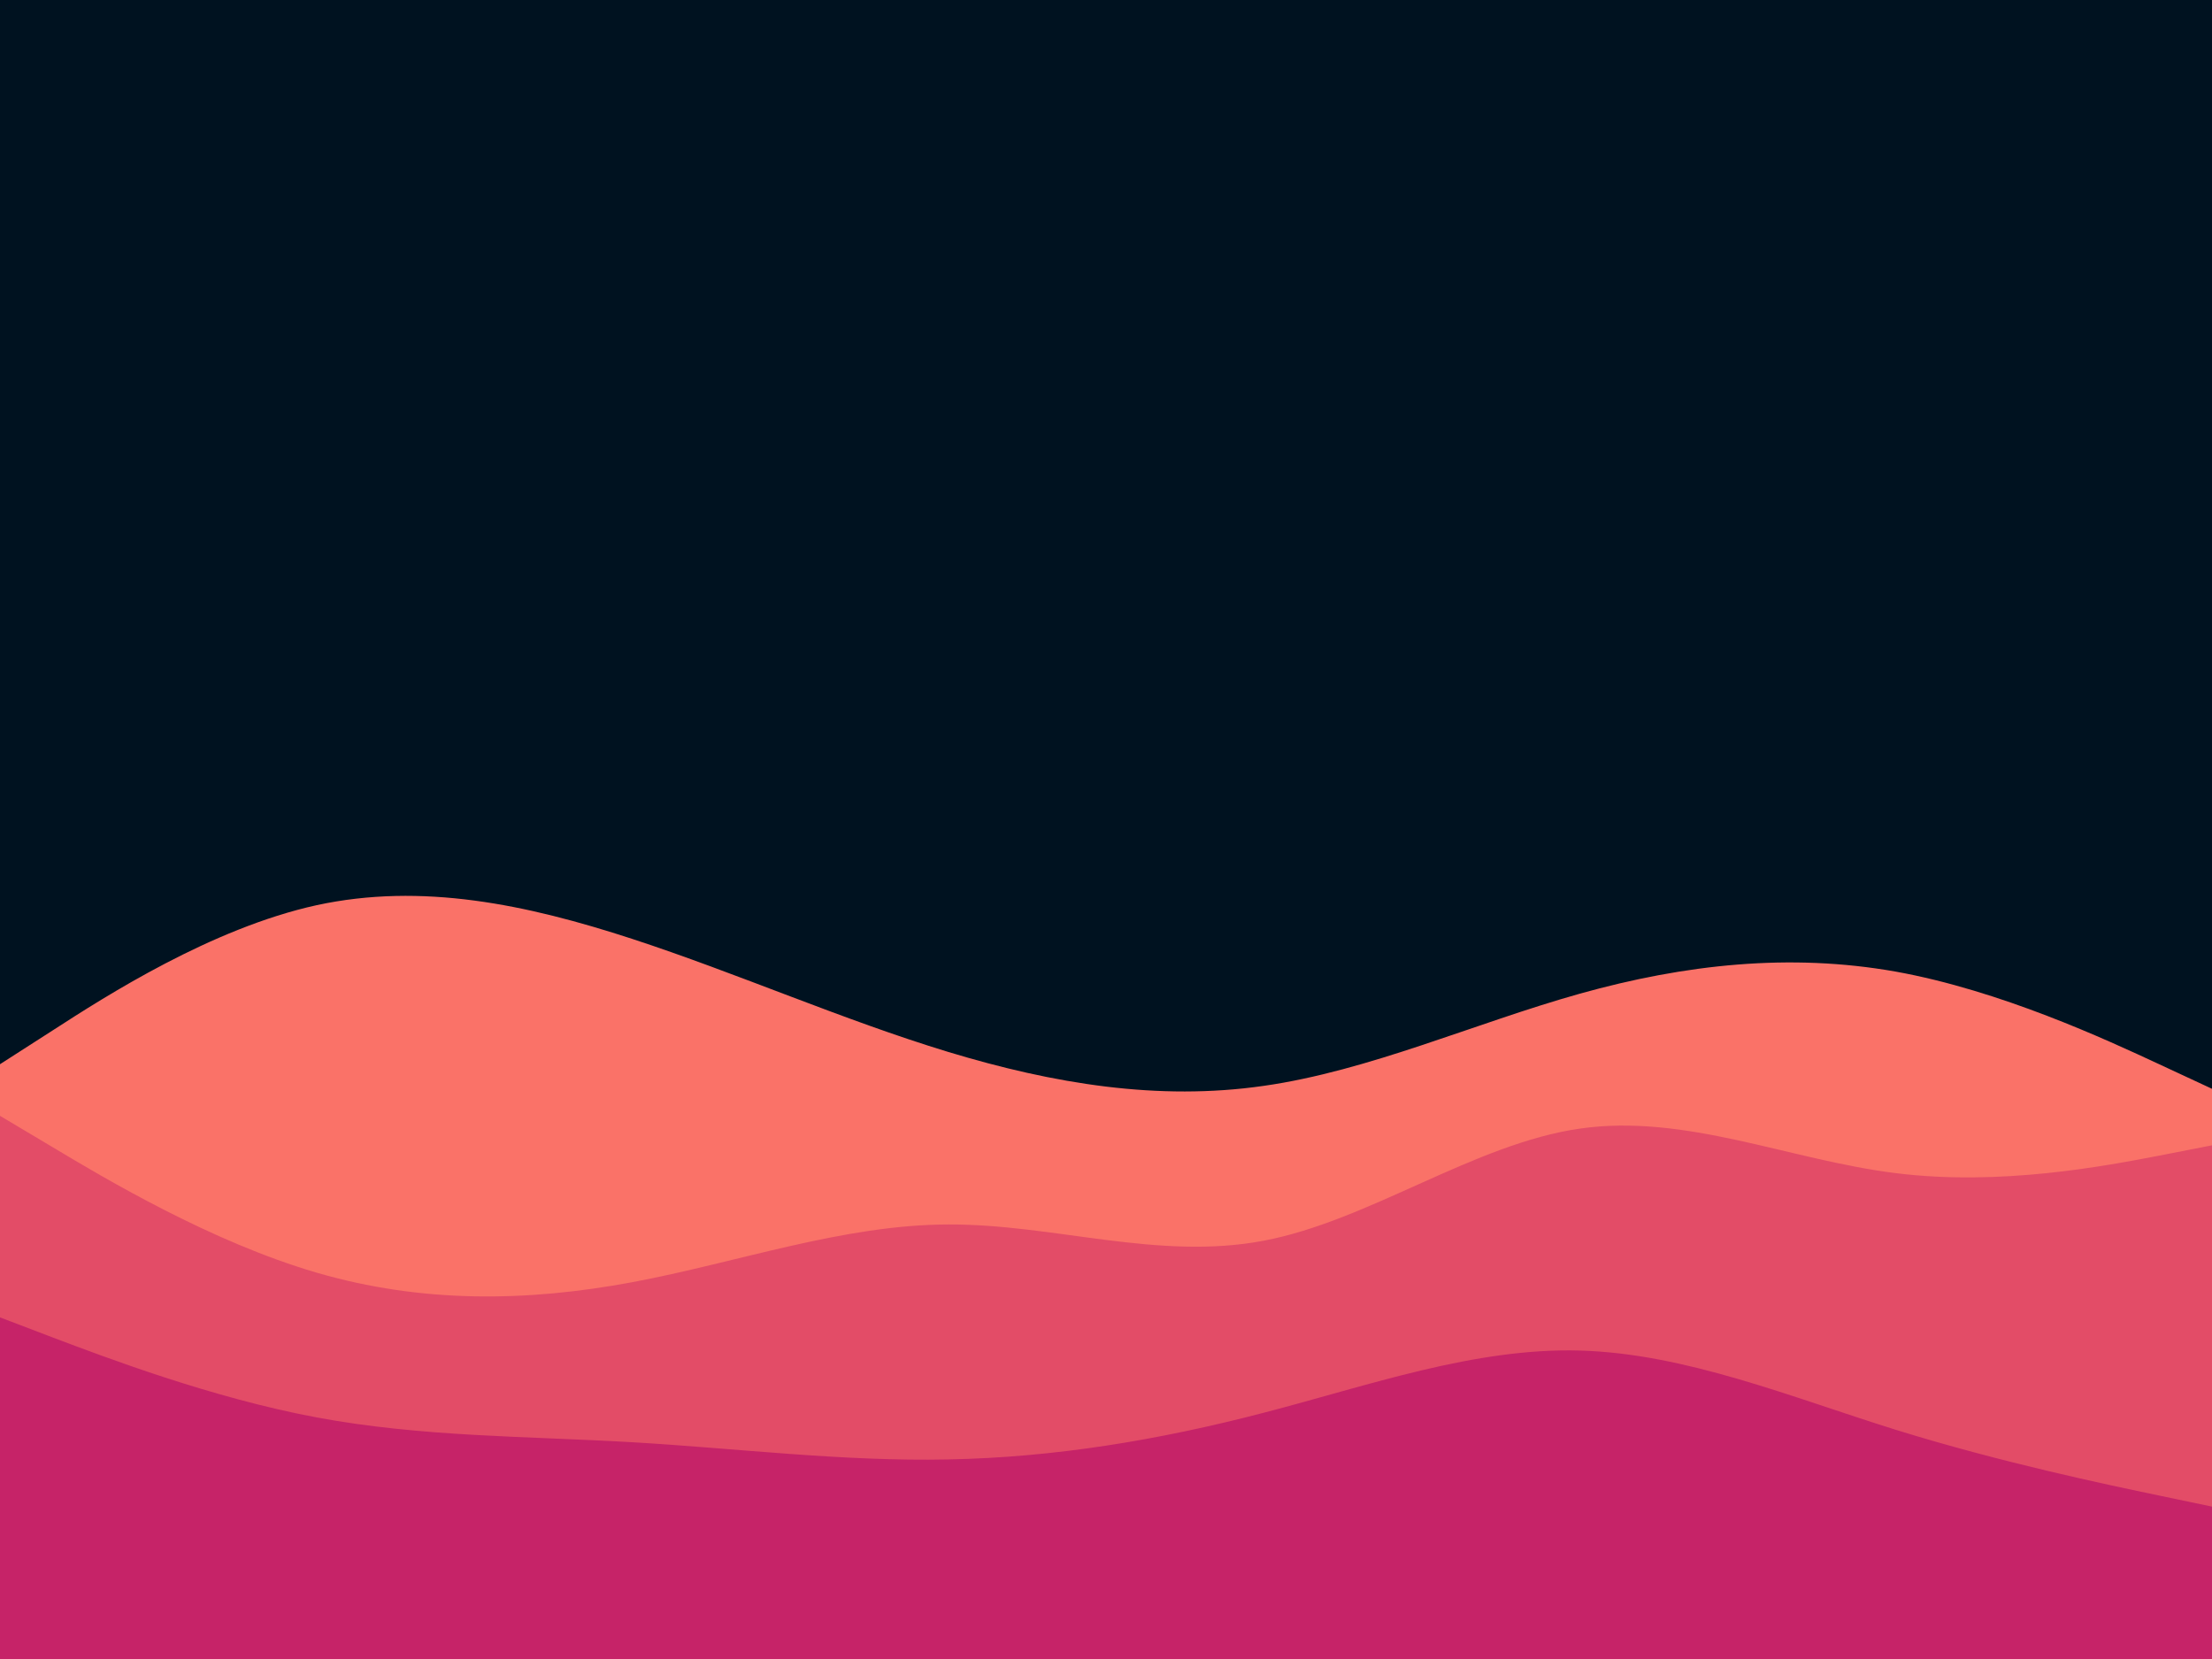
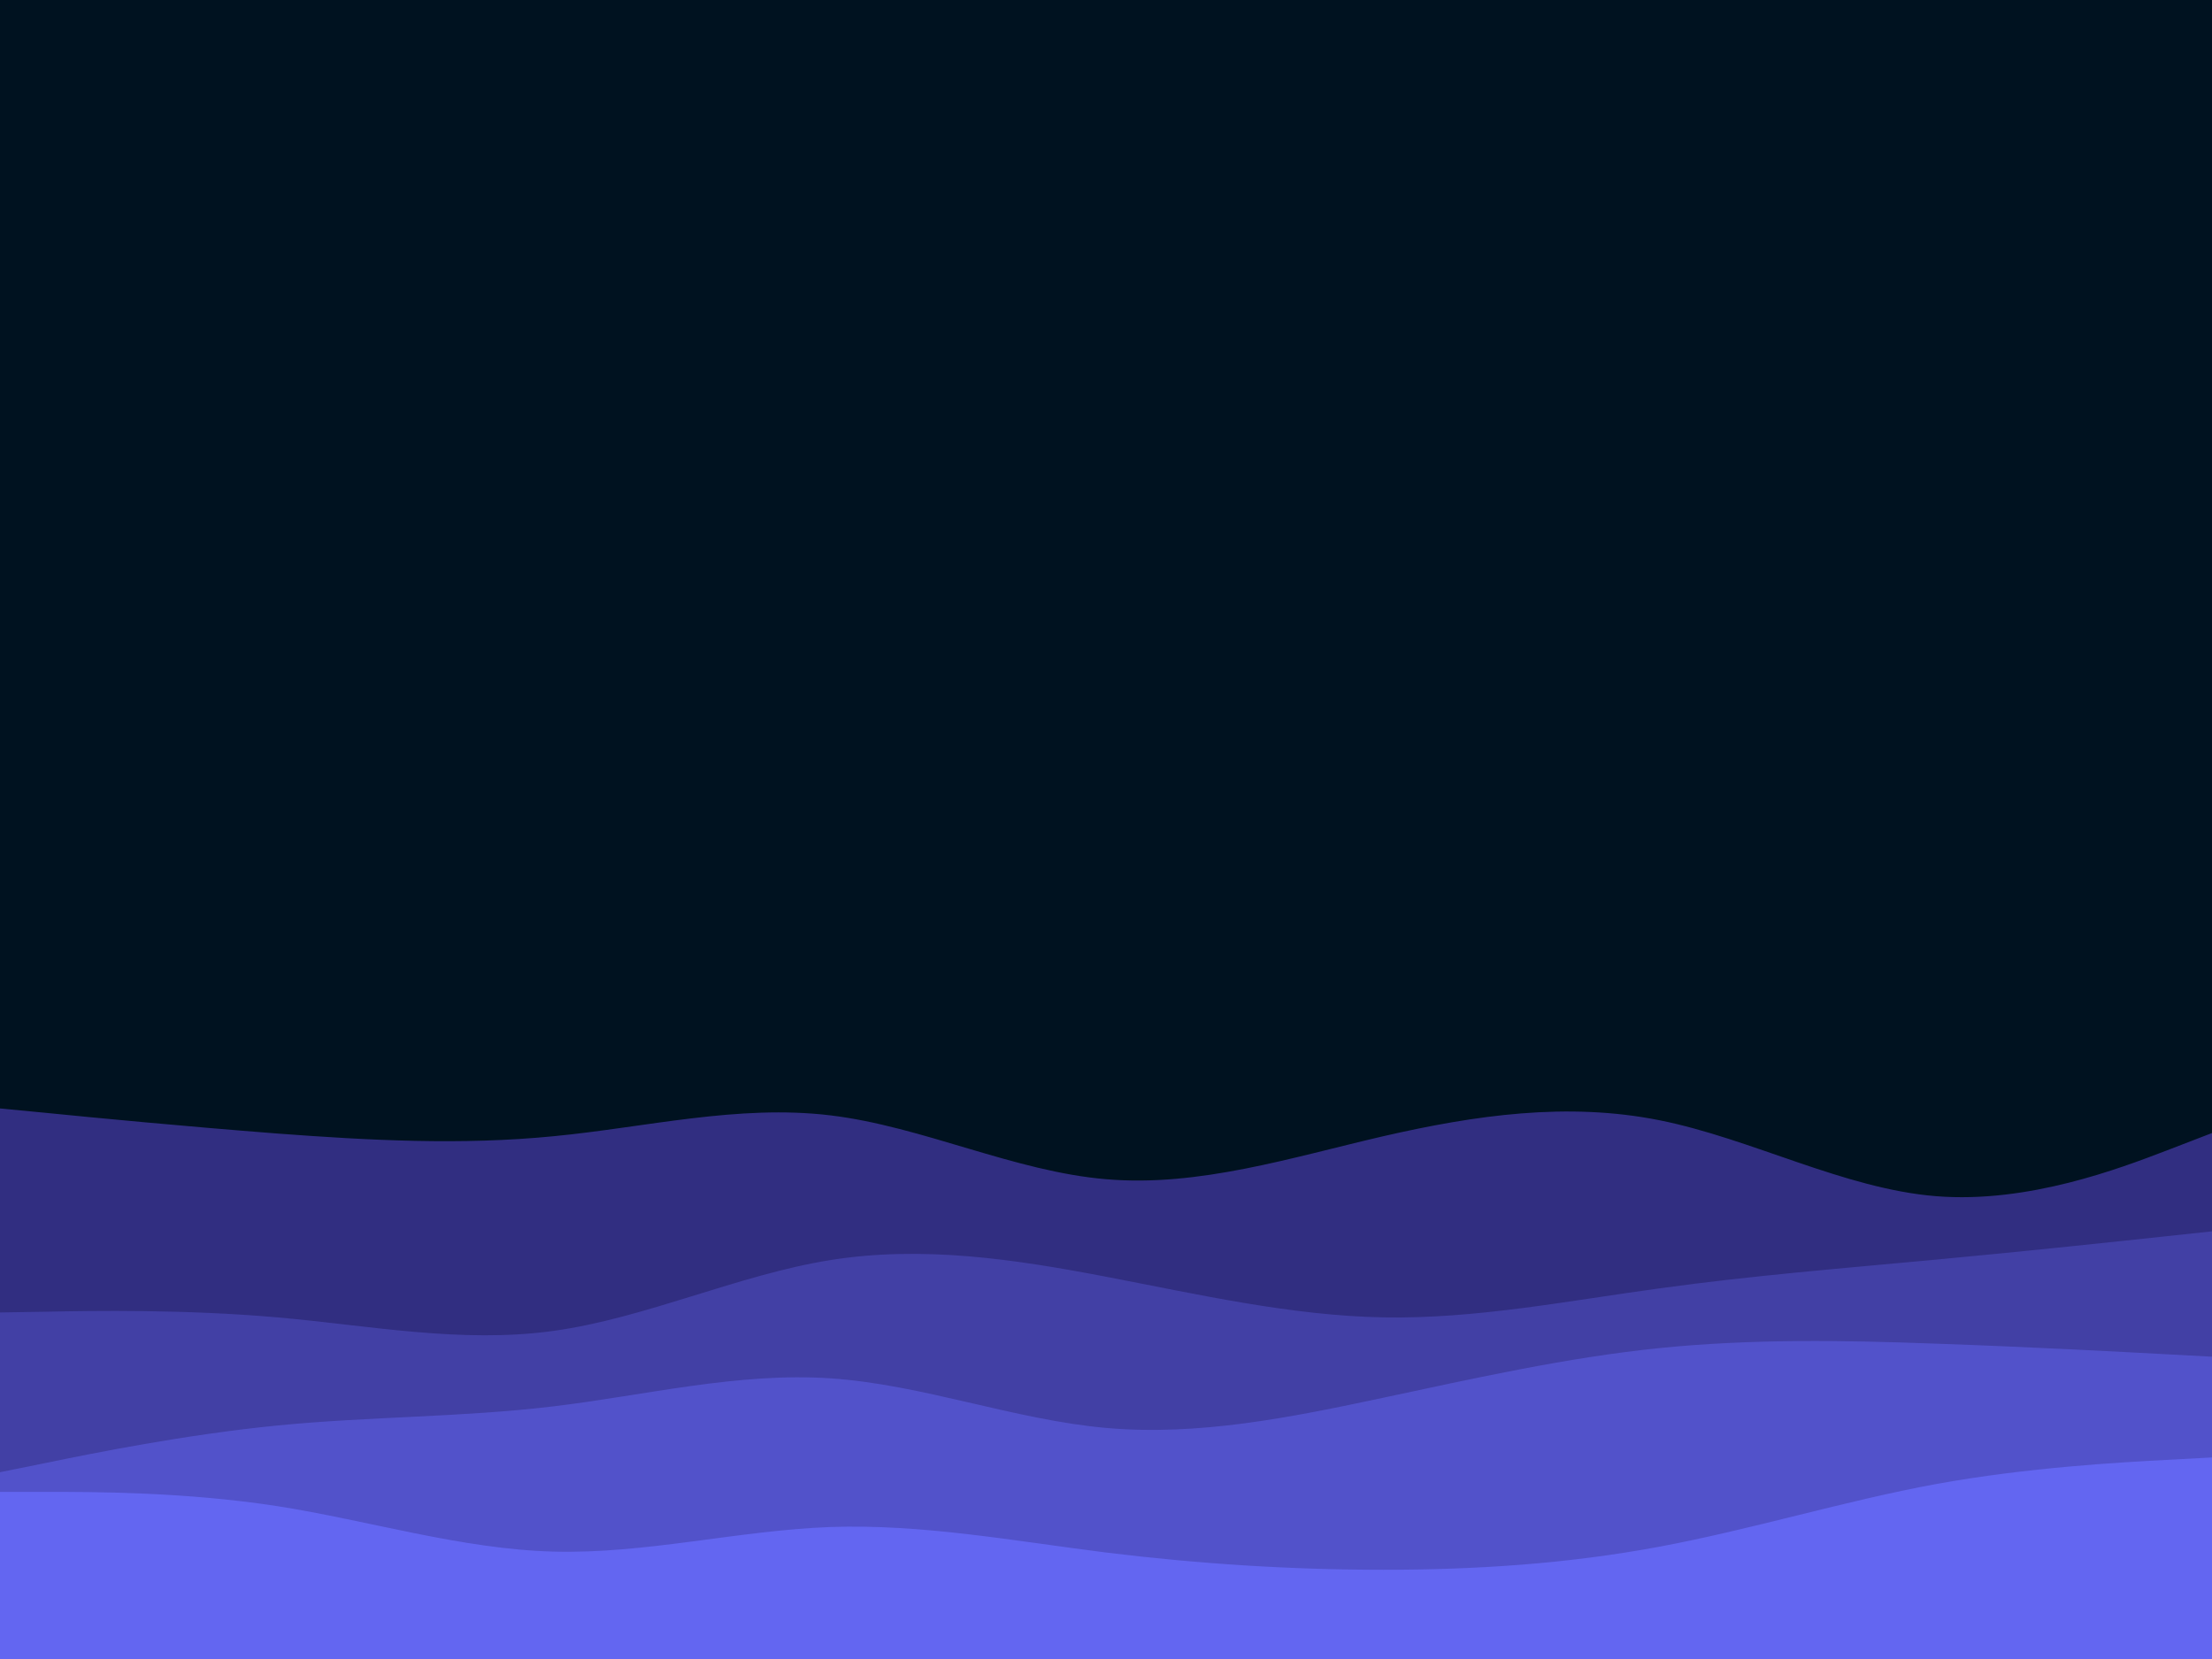
<svg xmlns="http://www.w3.org/2000/svg" id="visual" viewBox="0 0 900 675" width="900" height="675" version="1.1">
  <rect x="0" y="0" width="900" height="675" fill="#001220" />
-   <path d="M0 433L21.5 419.2C43 405.3 86 377.7 128.8 368.3C171.7 359 214.3 368 257.2 382C300 396 343 415 385.8 428C428.7 441 471.3 448 514.2 441.8C557 435.7 600 416.3 642.8 404.3C685.7 392.3 728.3 387.7 771.2 395.3C814 403 857 423 878.5 433L900 443L900 676L878.5 676C857 676 814 676 771.2 676C728.3 676 685.7 676 642.8 676C600 676 557 676 514.2 676C471.3 676 428.7 676 385.8 676C343 676 300 676 257.2 676C214.3 676 171.7 676 128.8 676C86 676 43 676 21.5 676L0 676Z" fill="#fa7268" />
-   <path d="M0 454L21.5 466.8C43 479.7 86 505.3 128.8 517.8C171.7 530.3 214.3 529.7 257.2 521.7C300 513.7 343 498.3 385.8 498.2C428.7 498 471.3 513 514.2 504.8C557 496.7 600 465.3 642.8 459.2C685.7 453 728.3 472 771.2 477.3C814 482.7 857 474.3 878.5 470.2L900 466L900 676L878.5 676C857 676 814 676 771.2 676C728.3 676 685.7 676 642.8 676C600 676 557 676 514.2 676C471.3 676 428.7 676 385.8 676C343 676 300 676 257.2 676C214.3 676 171.7 676 128.8 676C86 676 43 676 21.5 676L0 676Z" fill="#e34c67" />
-   <path d="M0 536L21.5 544.2C43 552.3 86 568.7 128.8 576.7C171.7 584.7 214.3 584.3 257.2 586.8C300 589.3 343 594.7 385.8 593.8C428.7 593 471.3 586 514.2 574.8C557 563.7 600 548.3 642.8 549.5C685.7 550.7 728.3 568.3 771.2 581.7C814 595 857 604 878.5 608.5L900 613L900 676L878.5 676C857 676 814 676 771.2 676C728.3 676 685.7 676 642.8 676C600 676 557 676 514.2 676C471.3 676 428.7 676 385.8 676C343 676 300 676 257.2 676C214.3 676 171.7 676 128.8 676C86 676 43 676 21.5 676L0 676Z" fill="#c62368" />
+   <path d="M0 451L18.8 452.8C37.7 454.7 75.3 458.3 112.8 461.2C150.3 464 187.7 466 225.2 462.3C262.7 458.7 300.3 449.3 337.8 453.8C375.3 458.3 412.7 476.7 450.2 479.8C487.7 483 525.3 471 562.8 462.3C600.3 453.7 637.7 448.3 675.2 455.8C712.7 463.3 750.3 483.7 787.8 486.7C825.3 489.7 862.7 475.3 881.3 468.2L900 461L900 676L881.3 676C862.7 676 825.3 676 787.8 676C750.3 676 712.7 676 675.2 676C637.7 676 600.3 676 562.8 676C525.3 676 487.7 676 450.2 676C412.7 676 375.3 676 337.8 676C300.3 676 262.7 676 225.2 676C187.7 676 150.3 676 112.8 676C75.3 676 37.7 676 18.8 676L0 676Z" fill="#312e81" />
+   <path d="M0 534L18.8 533.7C37.7 533.3 75.3 532.7 112.8 536C150.3 539.3 187.7 546.7 225.2 541.5C262.7 536.3 300.3 518.7 337.8 512.7C375.3 506.7 412.7 512.3 450.2 519.5C487.7 526.7 525.3 535.3 562.8 536C600.3 536.7 637.7 529.3 675.2 524.2C712.7 519 750.3 516 787.8 512.5C825.3 509 862.7 505 881.3 503L900 501L900 676L881.3 676C862.7 676 825.3 676 787.8 676C750.3 676 712.7 676 675.2 676C637.7 676 600.3 676 562.8 676C525.3 676 487.7 676 450.2 676C412.7 676 375.3 676 337.8 676C300.3 676 262.7 676 225.2 676C187.7 676 150.3 676 112.8 676C75.3 676 37.7 676 18.8 676L0 676Z" fill="#4240a5" />
+   <path d="M0 599L18.8 595.2C37.7 591.3 75.3 583.7 112.8 580C150.3 576.3 187.7 576.7 225.2 572.2C262.7 567.7 300.3 558.3 337.8 560.8C375.3 563.3 412.7 577.7 450.2 581C487.7 584.3 525.3 576.7 562.8 568.7C600.3 560.7 637.7 552.3 675.2 548.5C712.7 544.7 750.3 545.3 787.8 546.7C825.3 548 862.7 550 881.3 551L900 552L900 676L881.3 676C862.7 676 825.3 676 787.8 676C750.3 676 712.7 676 675.2 676C637.7 676 600.3 676 562.8 676C525.3 676 487.7 676 450.2 676C412.7 676 375.3 676 337.8 676C300.3 676 262.7 676 225.2 676C187.7 676 150.3 676 112.8 676C75.3 676 37.7 676 18.8 676L0 676Z" fill="#5252ca" />
+   <path d="M0 607L18.8 607C37.7 607 75.3 607 112.8 612.8C150.3 618.7 187.7 630.3 225.2 631.3C262.7 632.3 300.3 622.7 337.8 621.3C375.3 620 412.7 627 450.2 631.7C487.7 636.3 525.3 638.7 562.8 638.7C600.3 638.7 637.7 636.3 675.2 629.3C712.7 622.3 750.3 610.7 787.8 603.8C825.3 597 862.7 595 881.3 594L900 593L900 676L881.3 676C862.7 676 825.3 676 787.8 676C750.3 676 712.7 676 675.2 676C637.7 676 600.3 676 562.8 676C525.3 676 487.7 676 450.2 676C412.7 676 375.3 676 337.8 676C300.3 676 262.7 676 225.2 676C187.7 676 150.3 676 112.8 676C75.3 676 37.7 676 18.8 676L0 676Z" fill="#6366f1" />
</svg>
